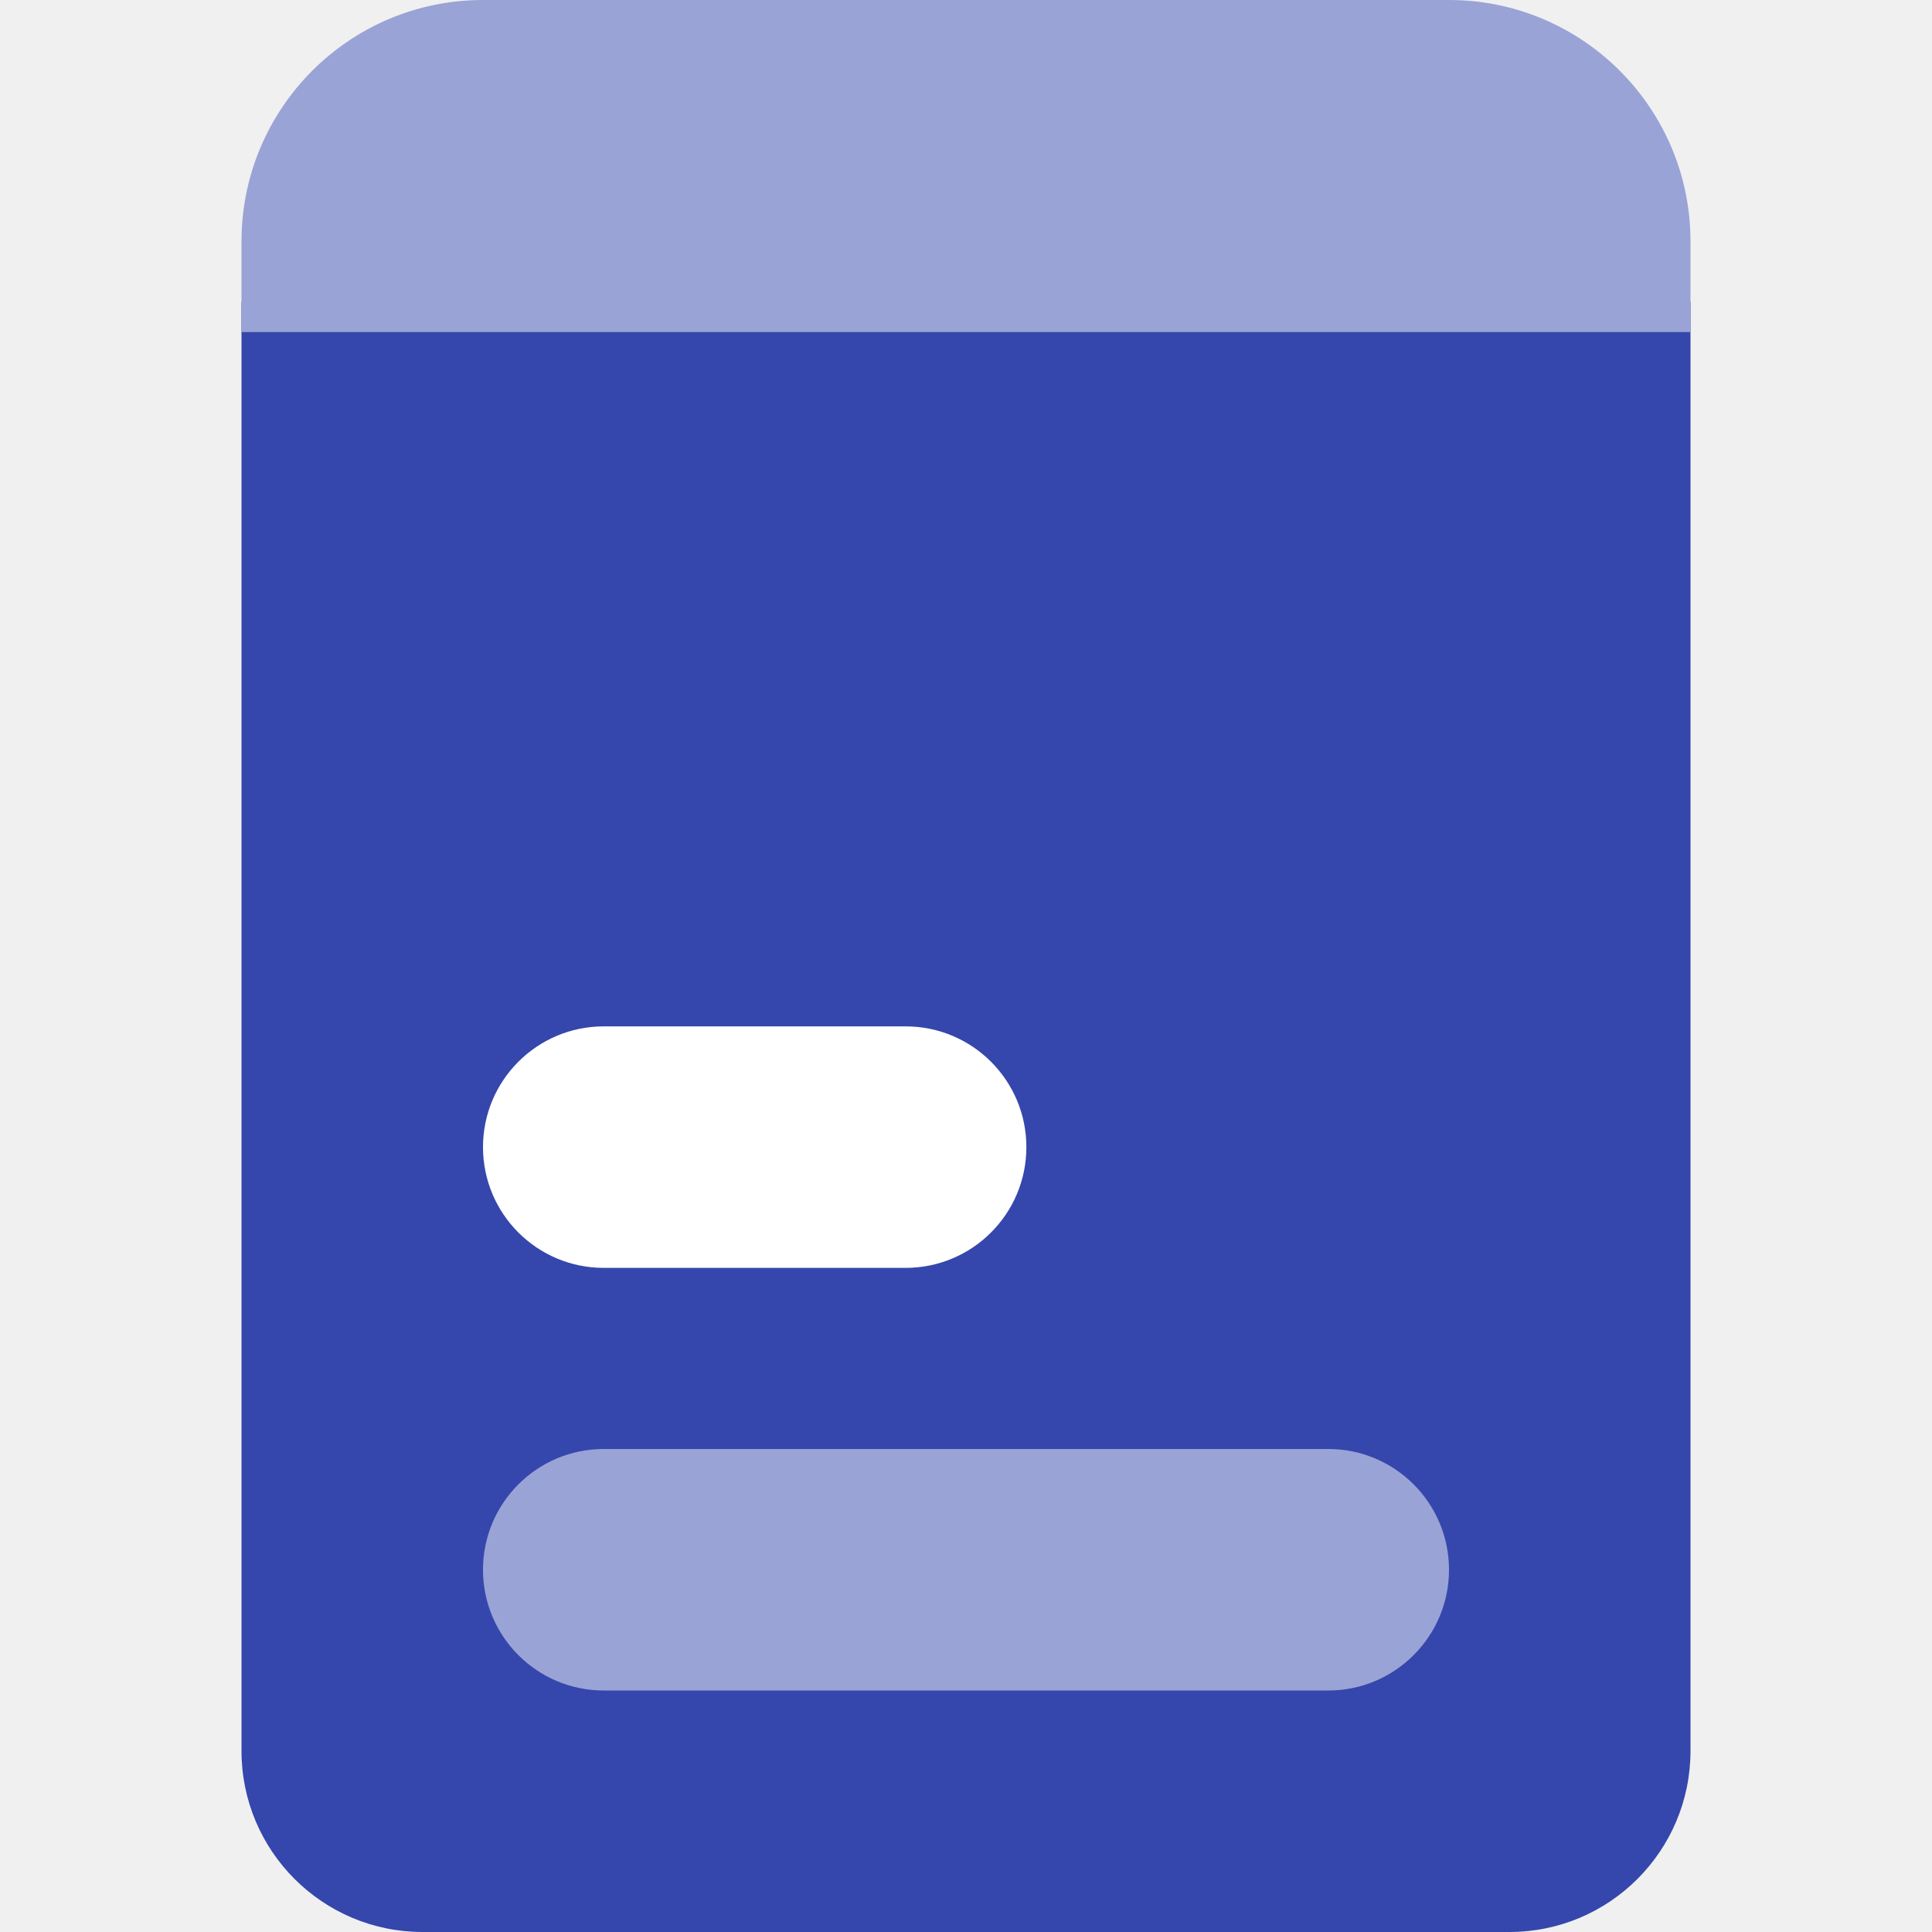
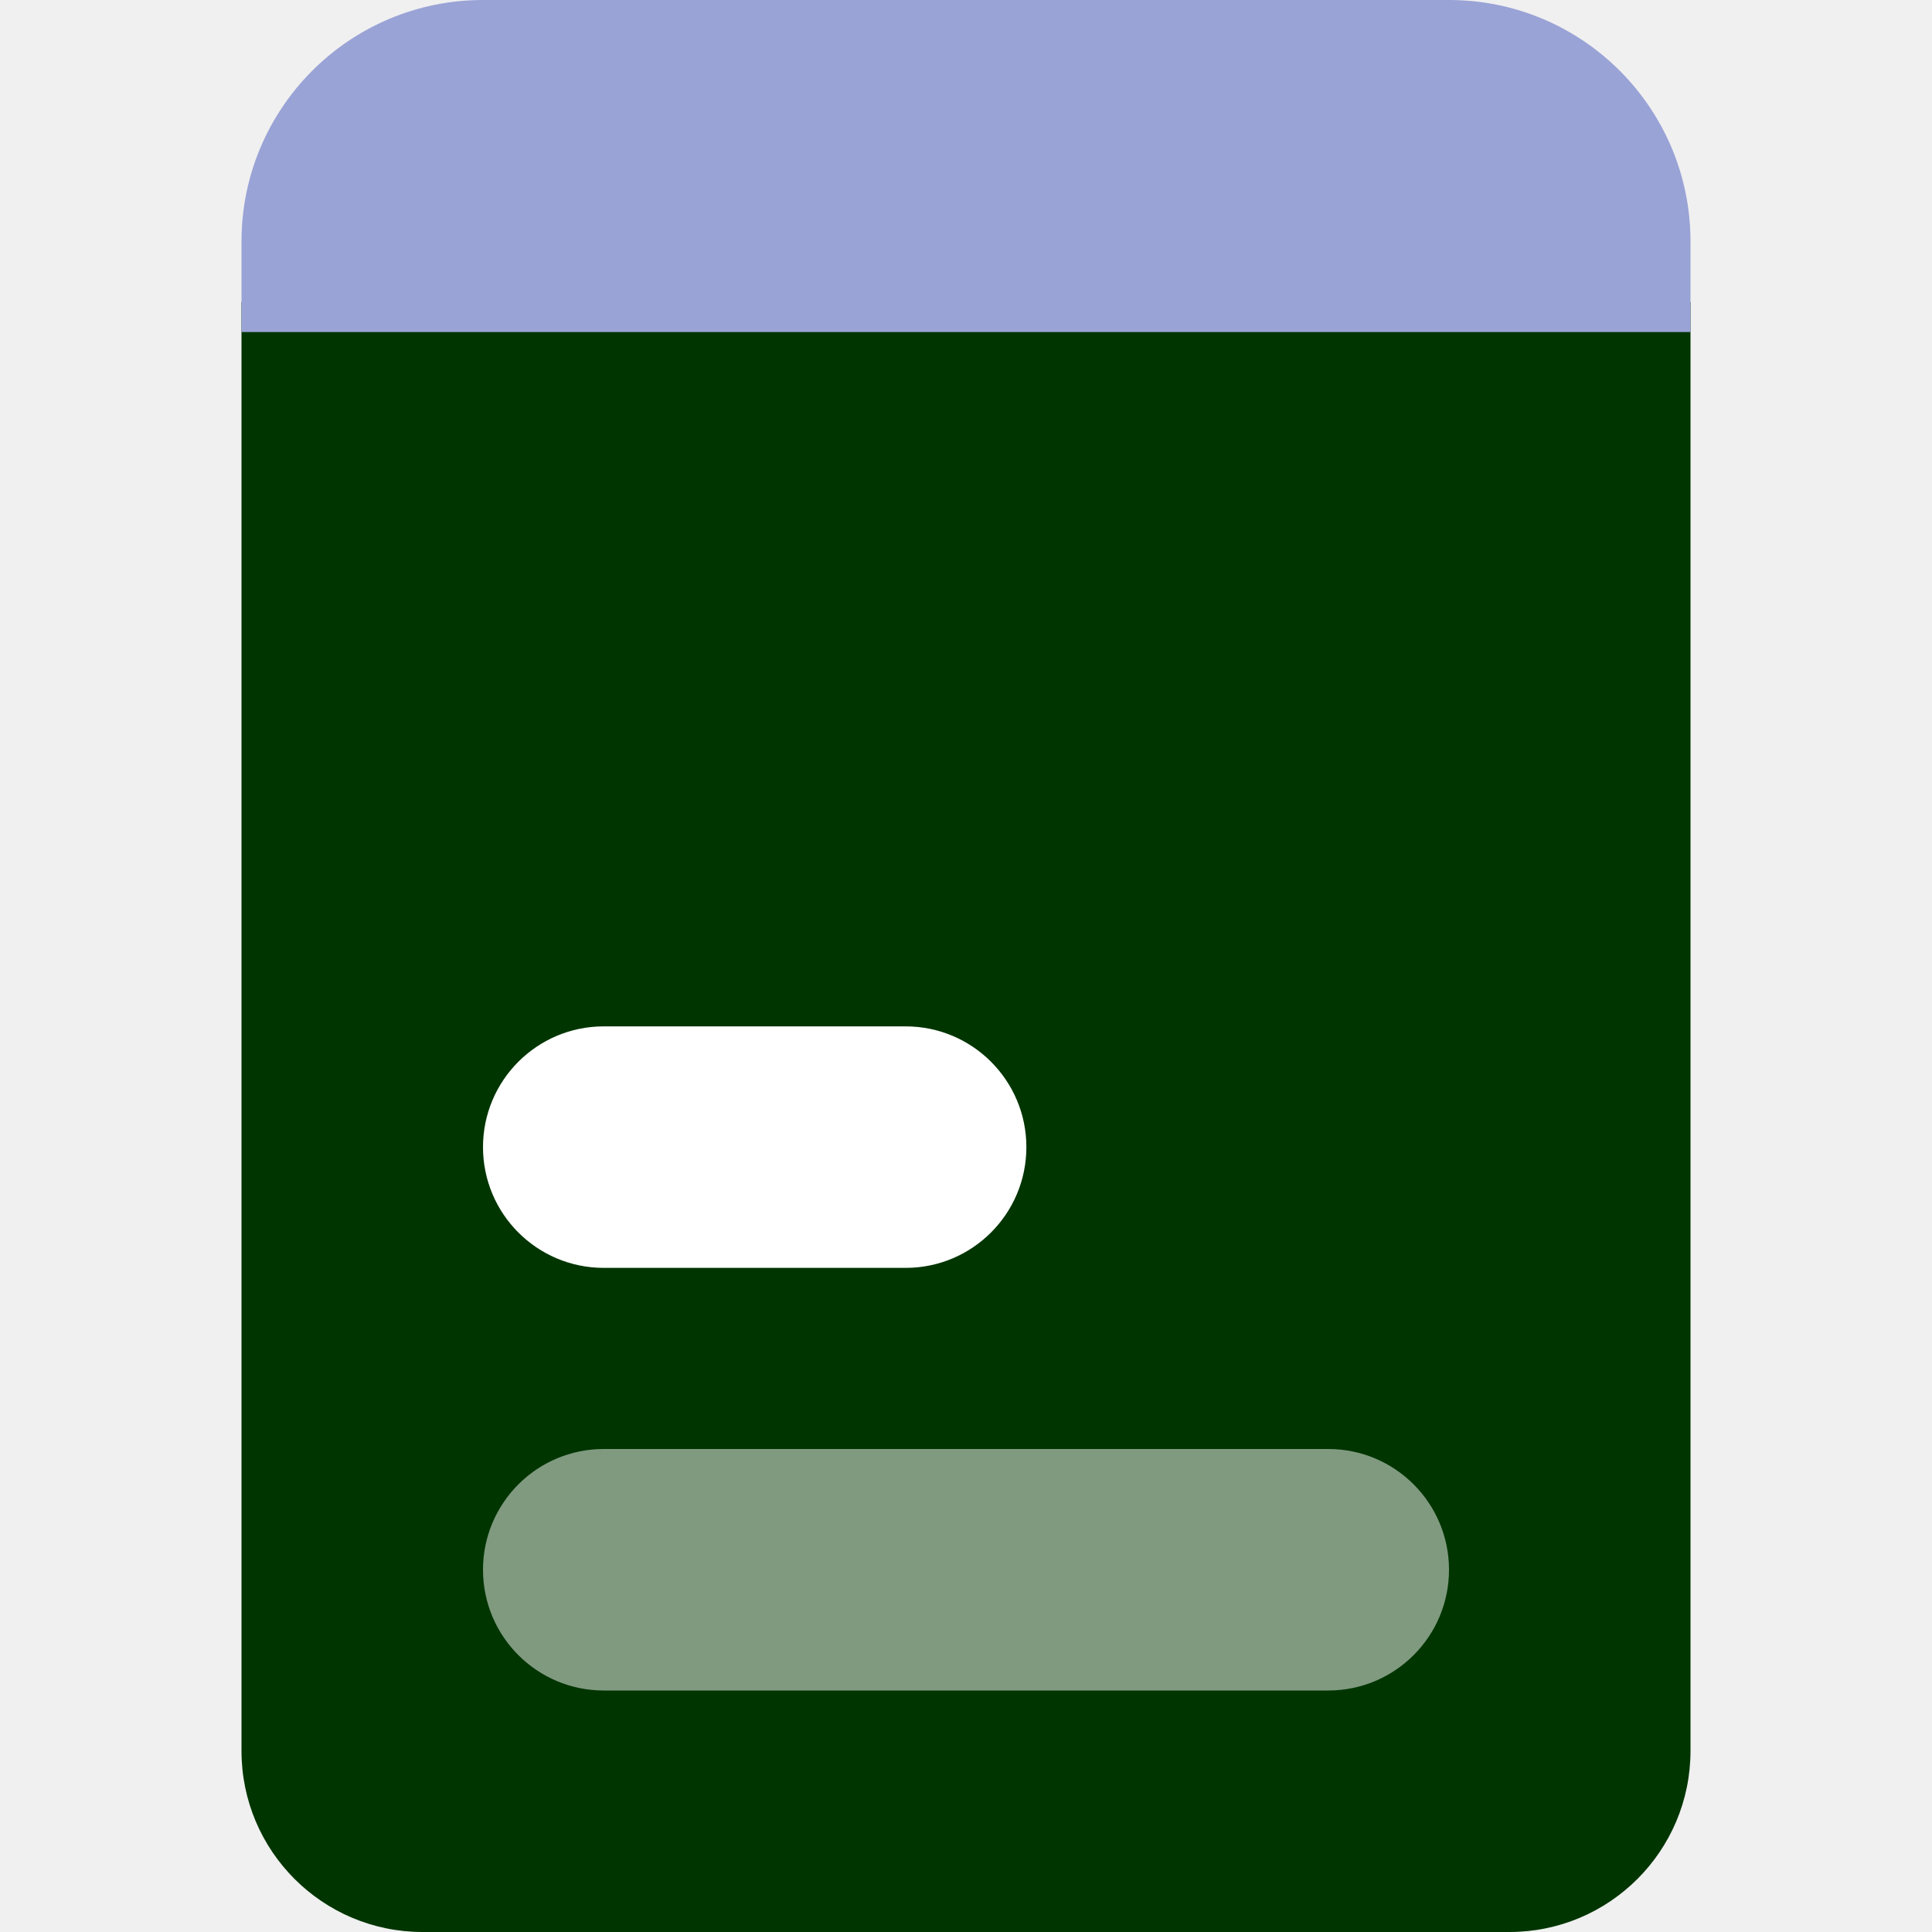
<svg xmlns="http://www.w3.org/2000/svg" width="32" height="32" viewBox="0 0 32 32" fill="none">
  <g clip-path="url(#clip0_24_76)">
-     <path d="M4 5H28V29C28 30.657 26.657 32 25 32H7C5.343 32 4 30.657 4 29V5Z" fill="#3547AC" />
+     <path d="M4 5H28V29C28 30.657 26.657 32 25 32H7C5.343 32 4 30.657 4 29V5Z" fill="#003500" />
    <rect opacity="0.5" x="24" y="24" width="4" height="16" rx="2" transform="rotate(90 24 24)" fill="white" />
    <rect x="17" y="17" width="4" height="9" rx="2" transform="rotate(90 17 17)" fill="white" />
    <path d="M28 5.5L4 5.5L4 4C4 1.791 5.791 -3.42369e-08 8 1.58891e-07L24 1.55765e-06C26.209 1.75078e-06 28 1.791 28 4L28 5.5Z" fill="#9AA3D6" />
  </g>
  <defs>
    <clipPath id="clip0_24_76">
      <rect width="32" height="32" fill="white" />
    </clipPath>
  </defs>
</svg>
